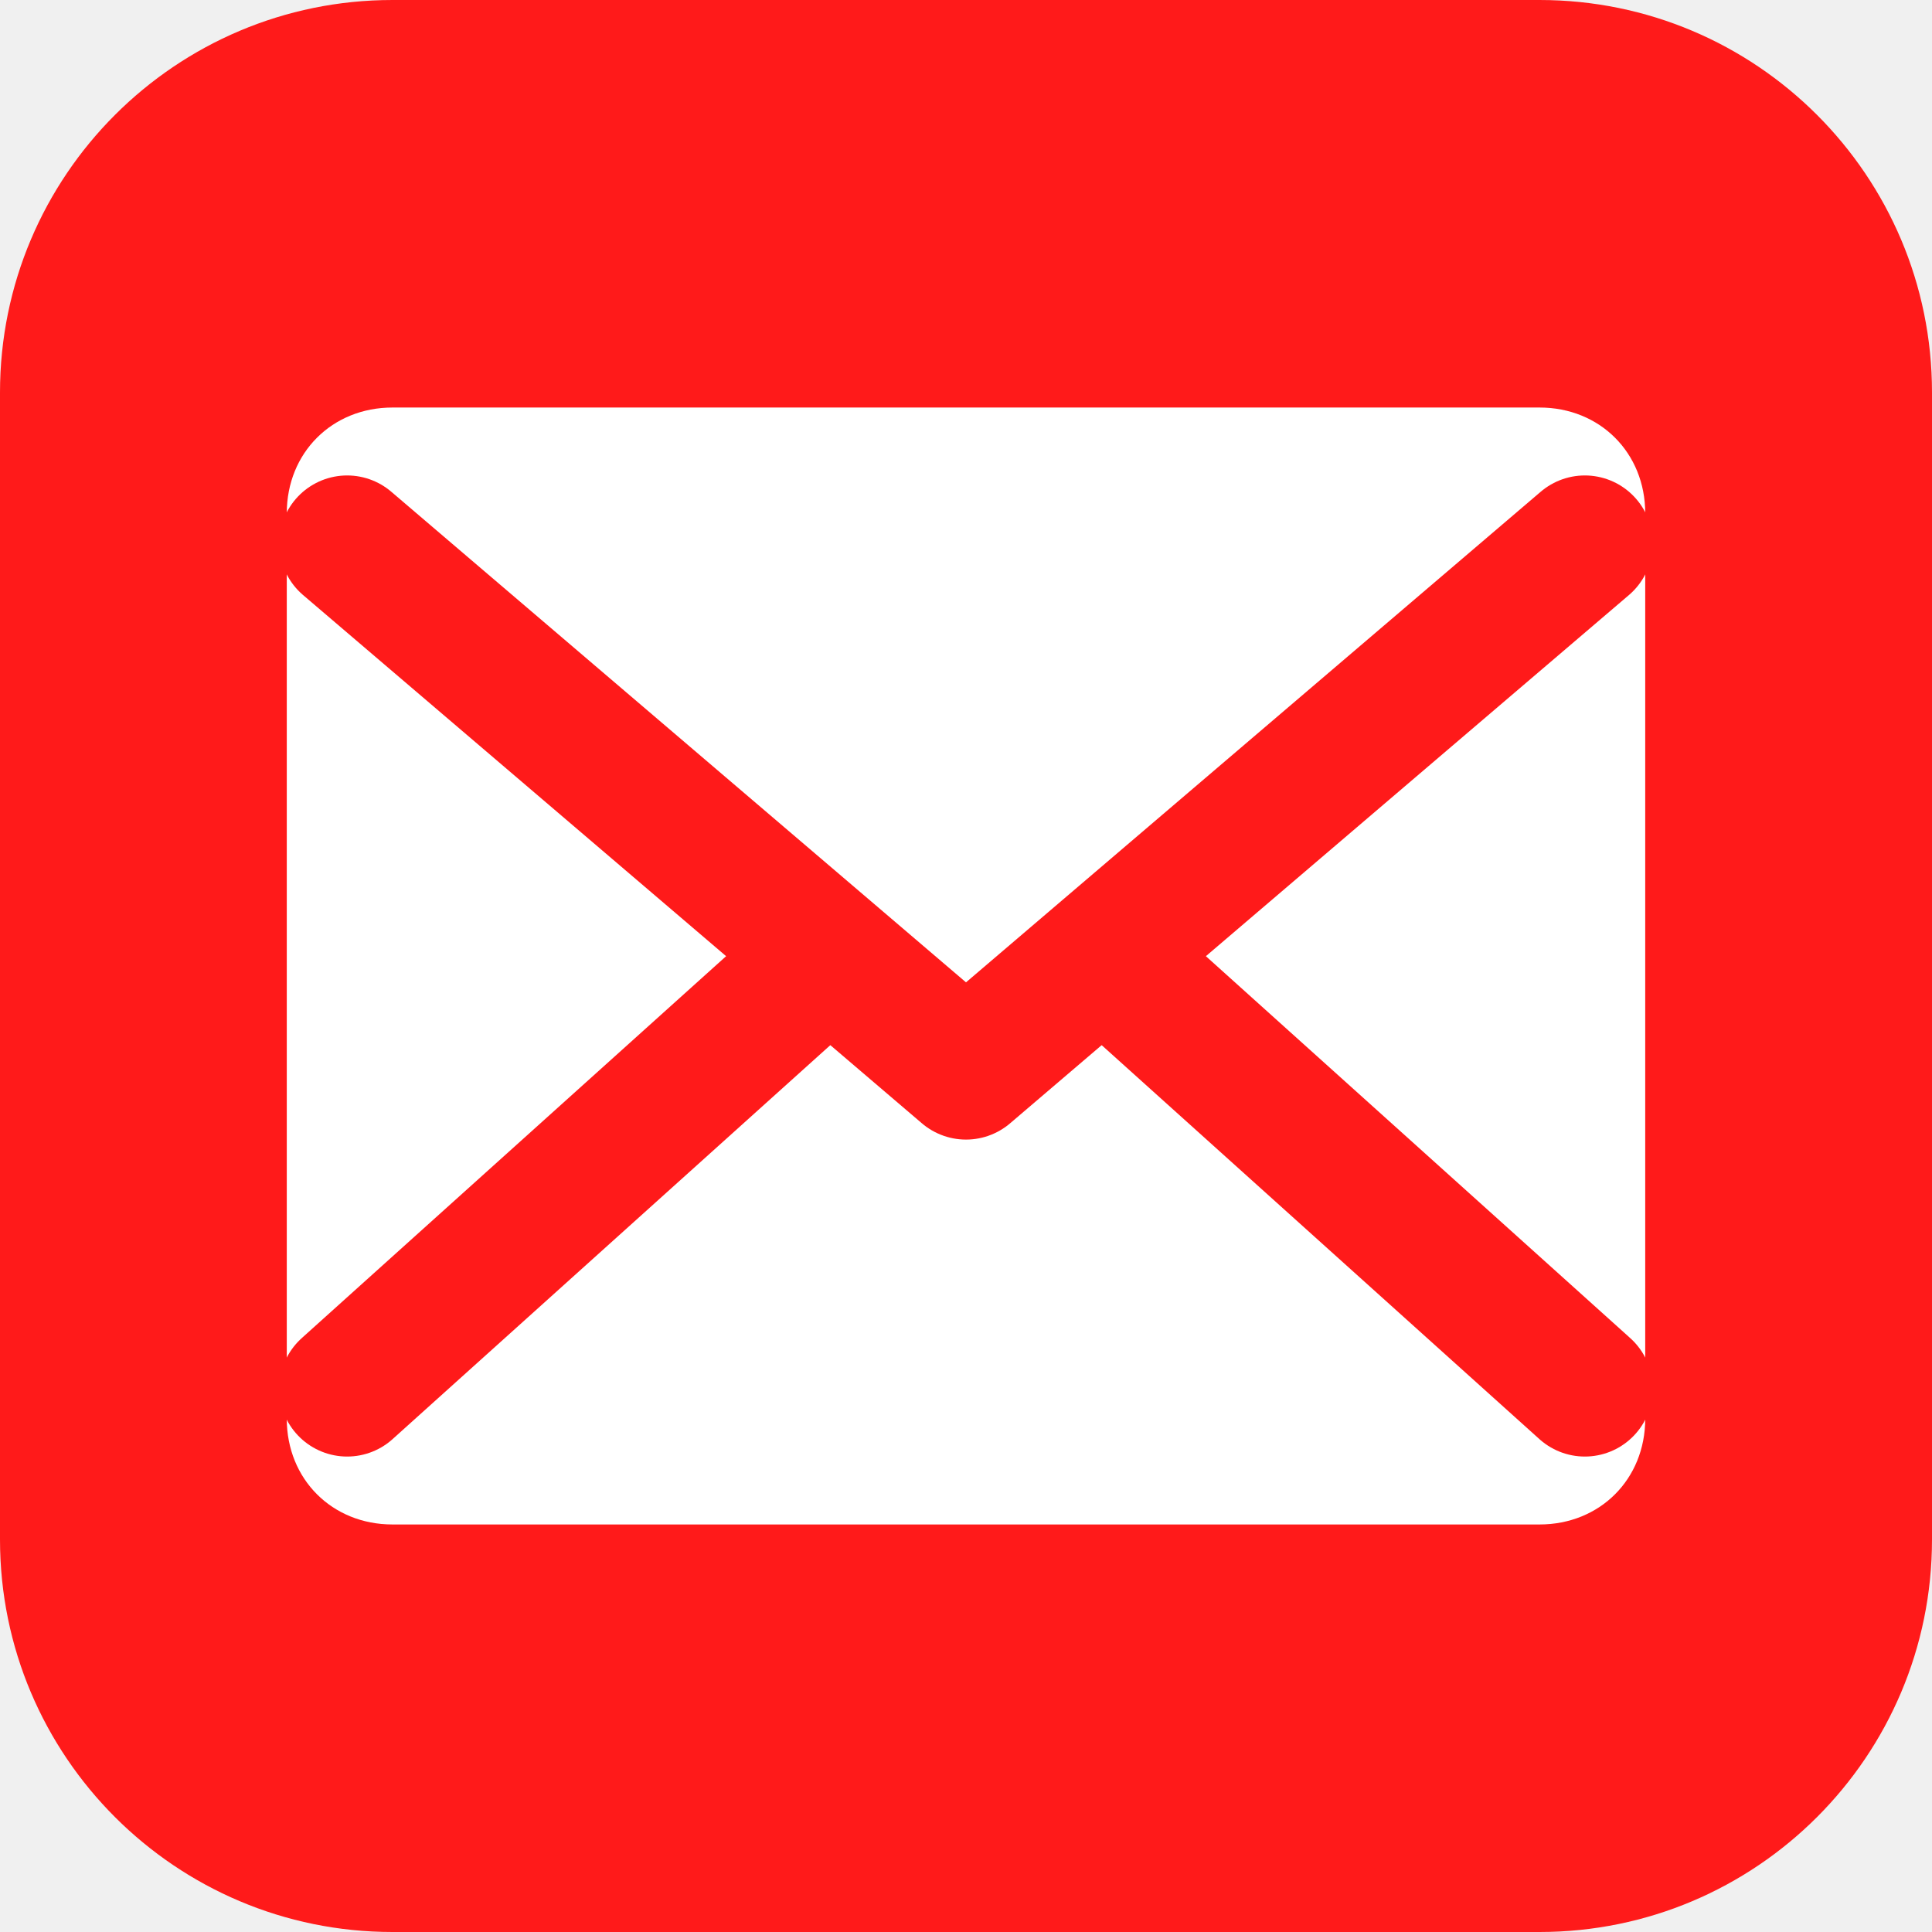
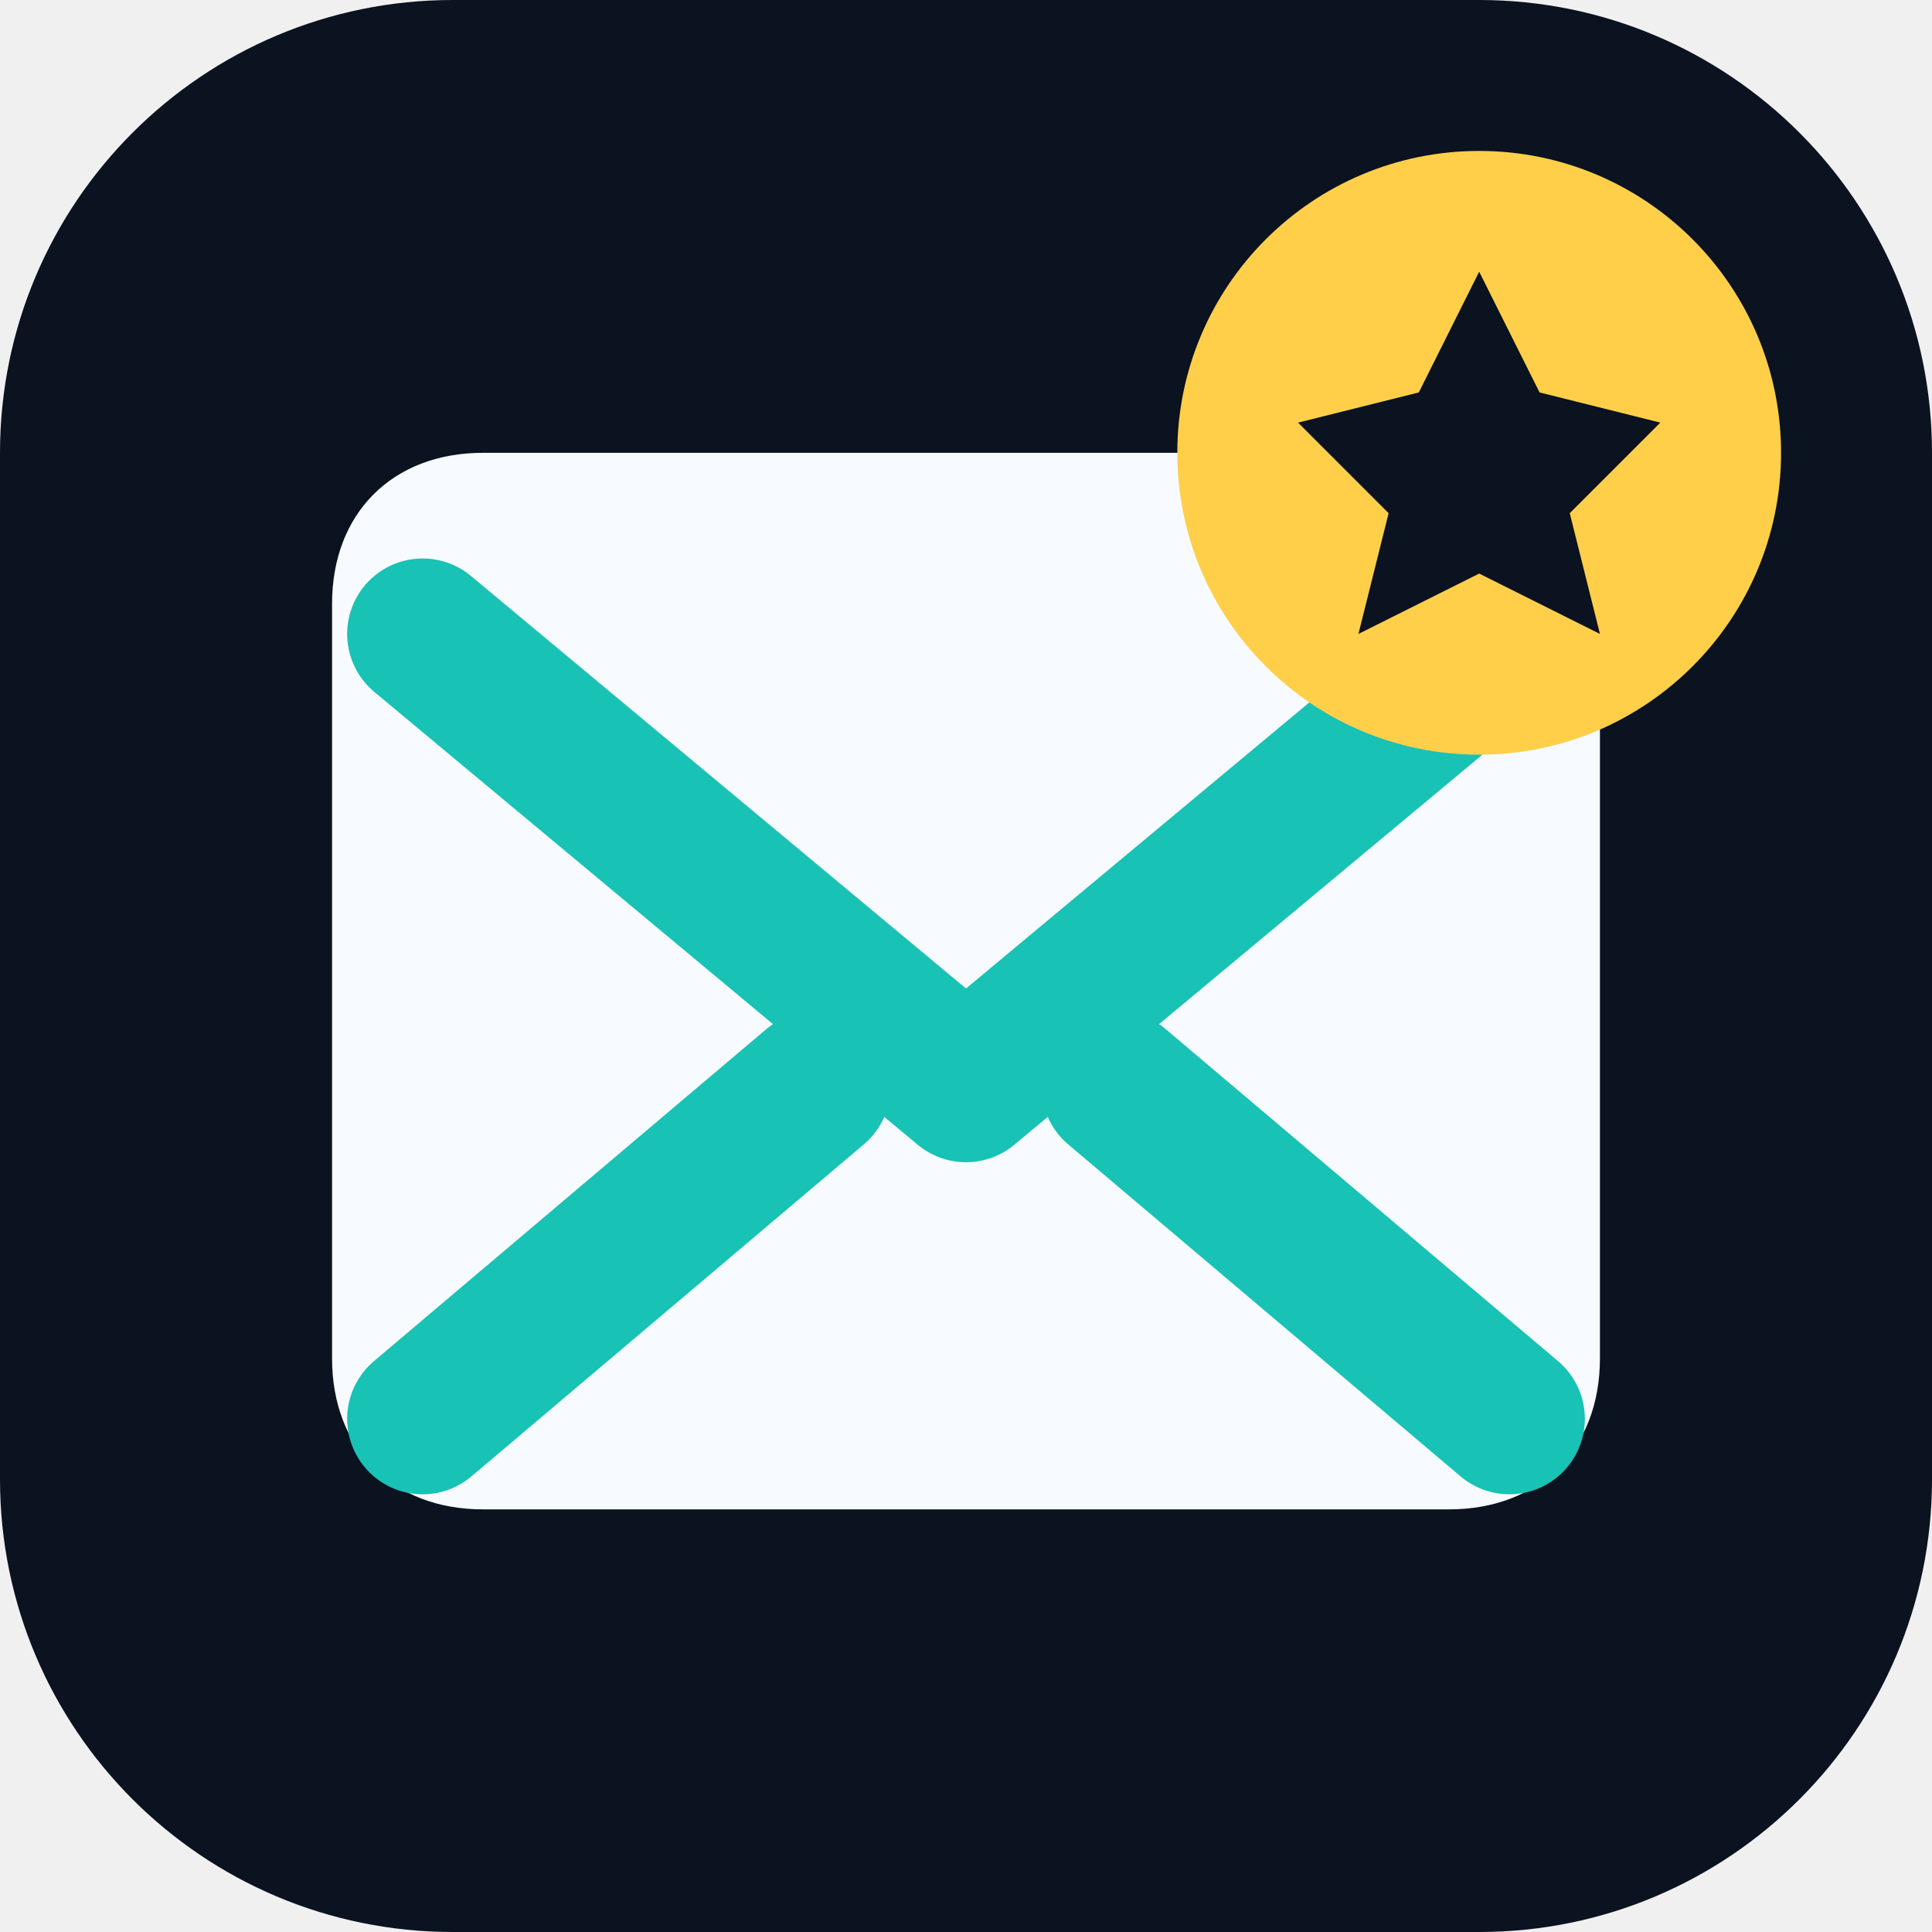
- <svg xmlns="http://www.w3.org/2000/svg" viewBox="0 0 256 256">
-   <rect width="256" height="256" rx="52" fill="#ff1a1a" />
-   <path d="M38 68c0-8 6-14 14-14h152c8 0 14 6 14 14v120c0 8-6 14-14 14H52c-8 0-14-6-14-14V68Z" fill="#fff" />
-   <path d="m46 72 82 70 82-70" fill="none" stroke="#ff1a1a" stroke-width="18" stroke-linecap="round" stroke-linejoin="round" />
-   <path d="m46 184 60-54m104 54-60-54" fill="none" stroke="#ff1a1a" stroke-width="18" stroke-linecap="round" stroke-linejoin="round" />
+ <svg xmlns="http://www.w3.org/2000/svg" viewBox="0 0 64 64" role="img" aria-labelledby="title">
+   <rect width="64" height="64" rx="15" fill="#0B1220" />
+   <path d="M11 20c0-3 2-5 5-5h32c3 0 5 2 5 5v25c0 3-2 5-5 5H16c-3 0-5-2-5-5V20Z" fill="#F7FBFF" />
+   <path d="m14 21 18 15 18-15M14 47l13-11m23 11L37 36" fill="none" stroke="#18C2B5" stroke-width="5" stroke-linecap="round" stroke-linejoin="round" />
+   <circle cx="49" cy="15" r="10" fill="#FFCF4A" />
+   <path d="m49 9 2 4 4 1-3 3 1 4-4-2-4 2 1-4-3-3 4-1 2-4Z" fill="#0B1220" />
</svg>
